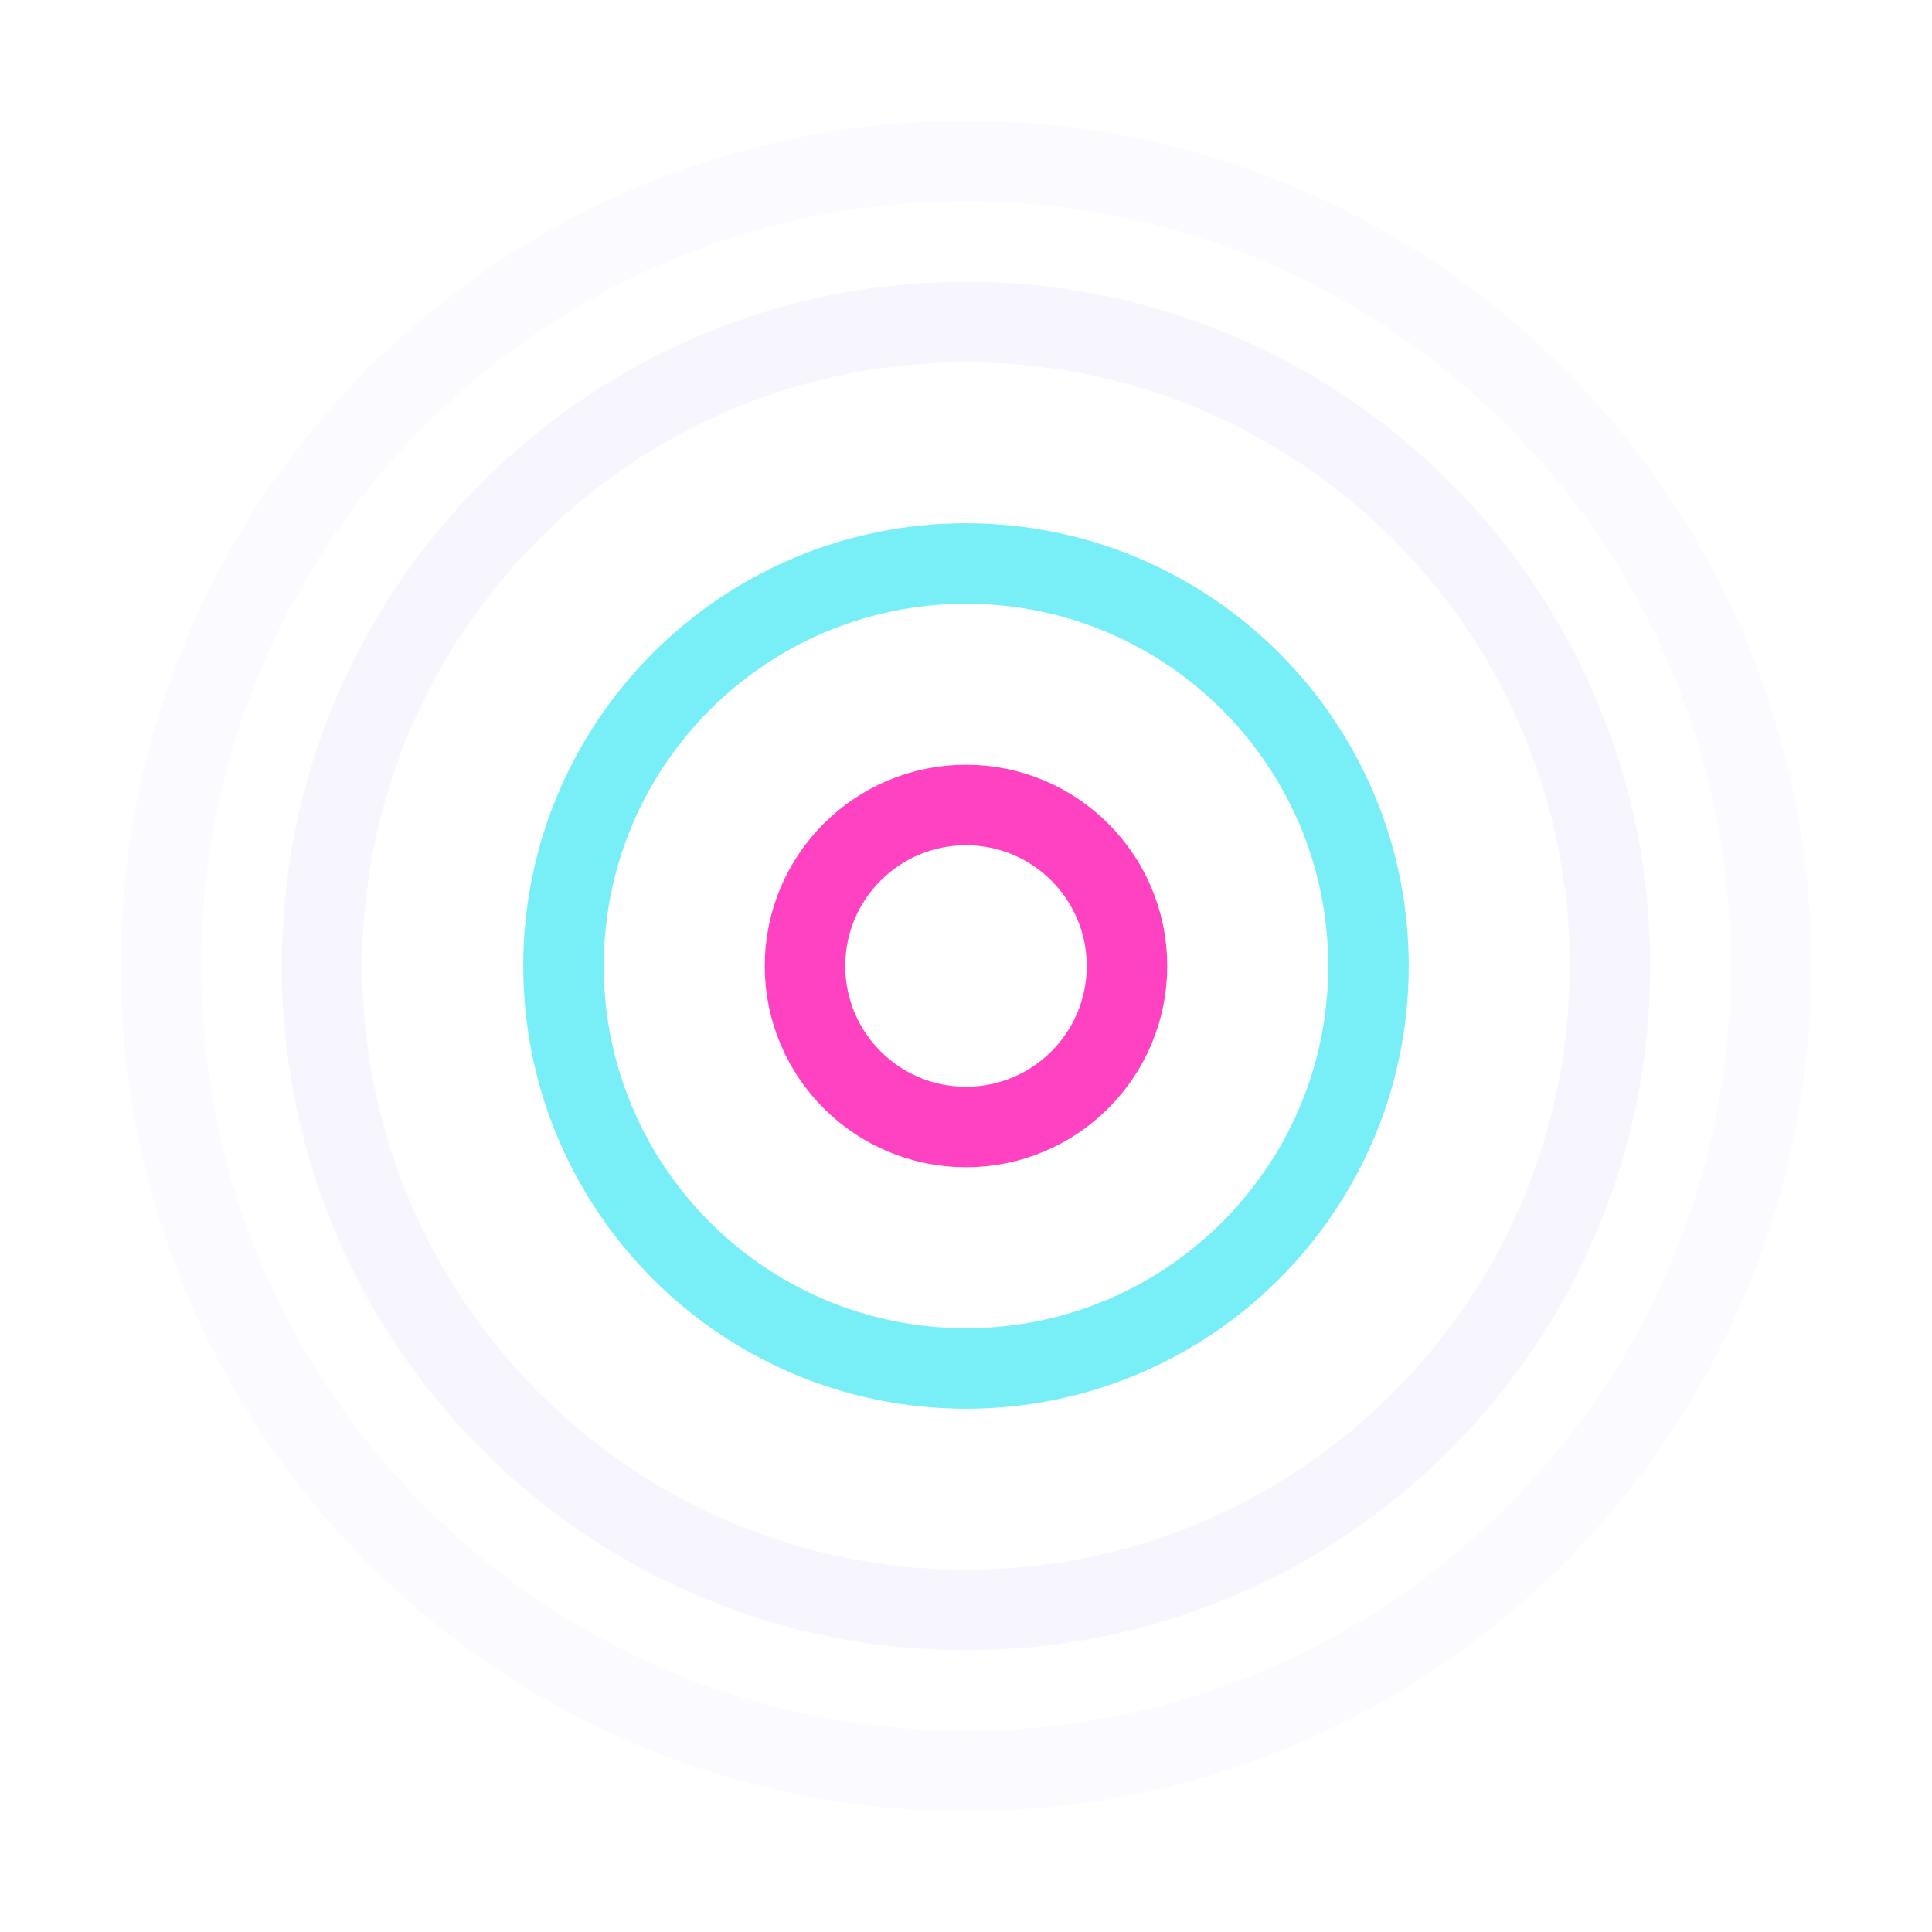
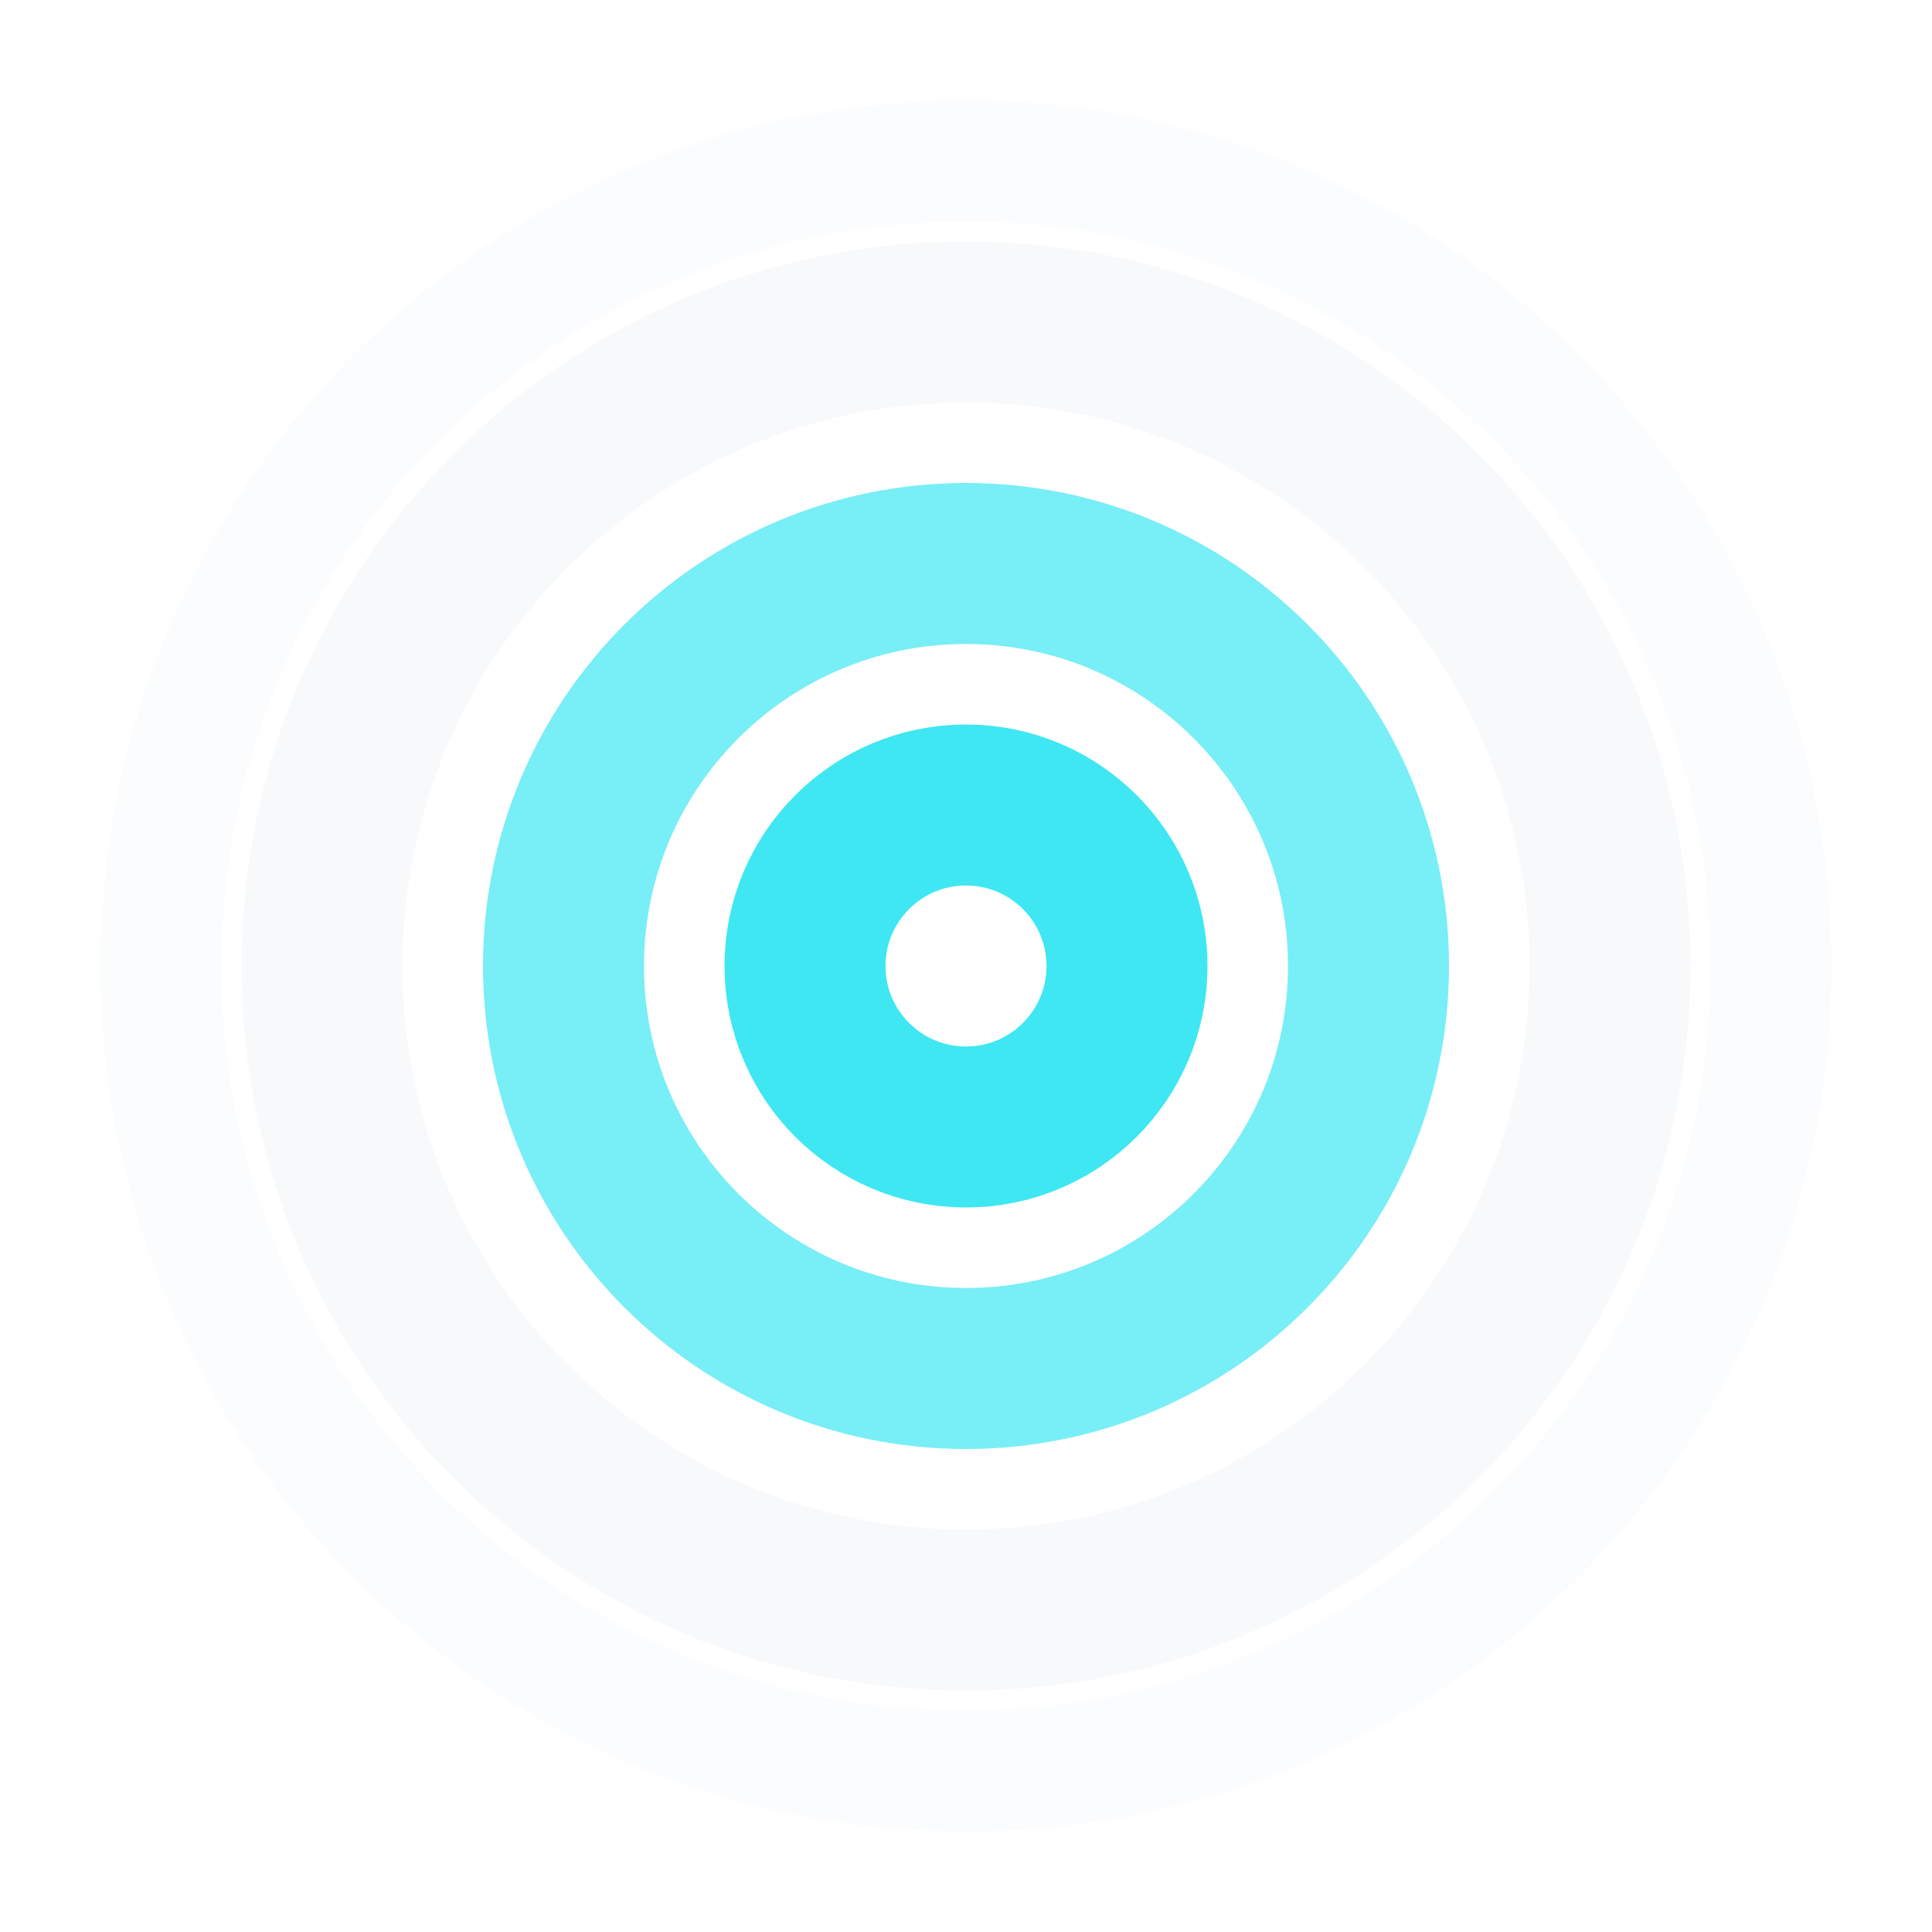
- <svg xmlns="http://www.w3.org/2000/svg" width="48" height="48" viewBox="0 0 48 48">
-   <g transform="translate(24, 24)" fill="none" stroke-linecap="round">
-     <circle cx="0" cy="0" r="4" stroke="#FF42C1" stroke-width="2" />
-     <circle cx="0" cy="0" r="10" stroke="#3EE7F2" stroke-width="2" opacity="0.7" />
-     <circle cx="0" cy="0" r="16" stroke="#EAE9FF" stroke-width="2" opacity="0.4" />
-     <circle cx="0" cy="0" r="20" stroke="#EAE9FF" stroke-width="2" opacity="0.2" />
+ <svg xmlns="http://www.w3.org/2000/svg" width="48" height="48" viewBox="0 0 48 48" fill="none">
+   <g transform="scale(2)">
+     <g transform="translate(12, 12)">
+       <circle cx="0" cy="0" r="2" stroke="#3ee7f2" stroke-width="2" />
+       <circle cx="0" cy="0" r="5" stroke="#3ee7f2" stroke-width="2" opacity="0.7" />
+       <circle cx="0" cy="0" r="8" stroke="#eef2f7" stroke-width="2" opacity="0.45" />
+       <circle cx="0" cy="0" r="10" stroke="#eef2f7" stroke-width="1.5" opacity="0.25" />
+     </g>
  </g>
</svg>
